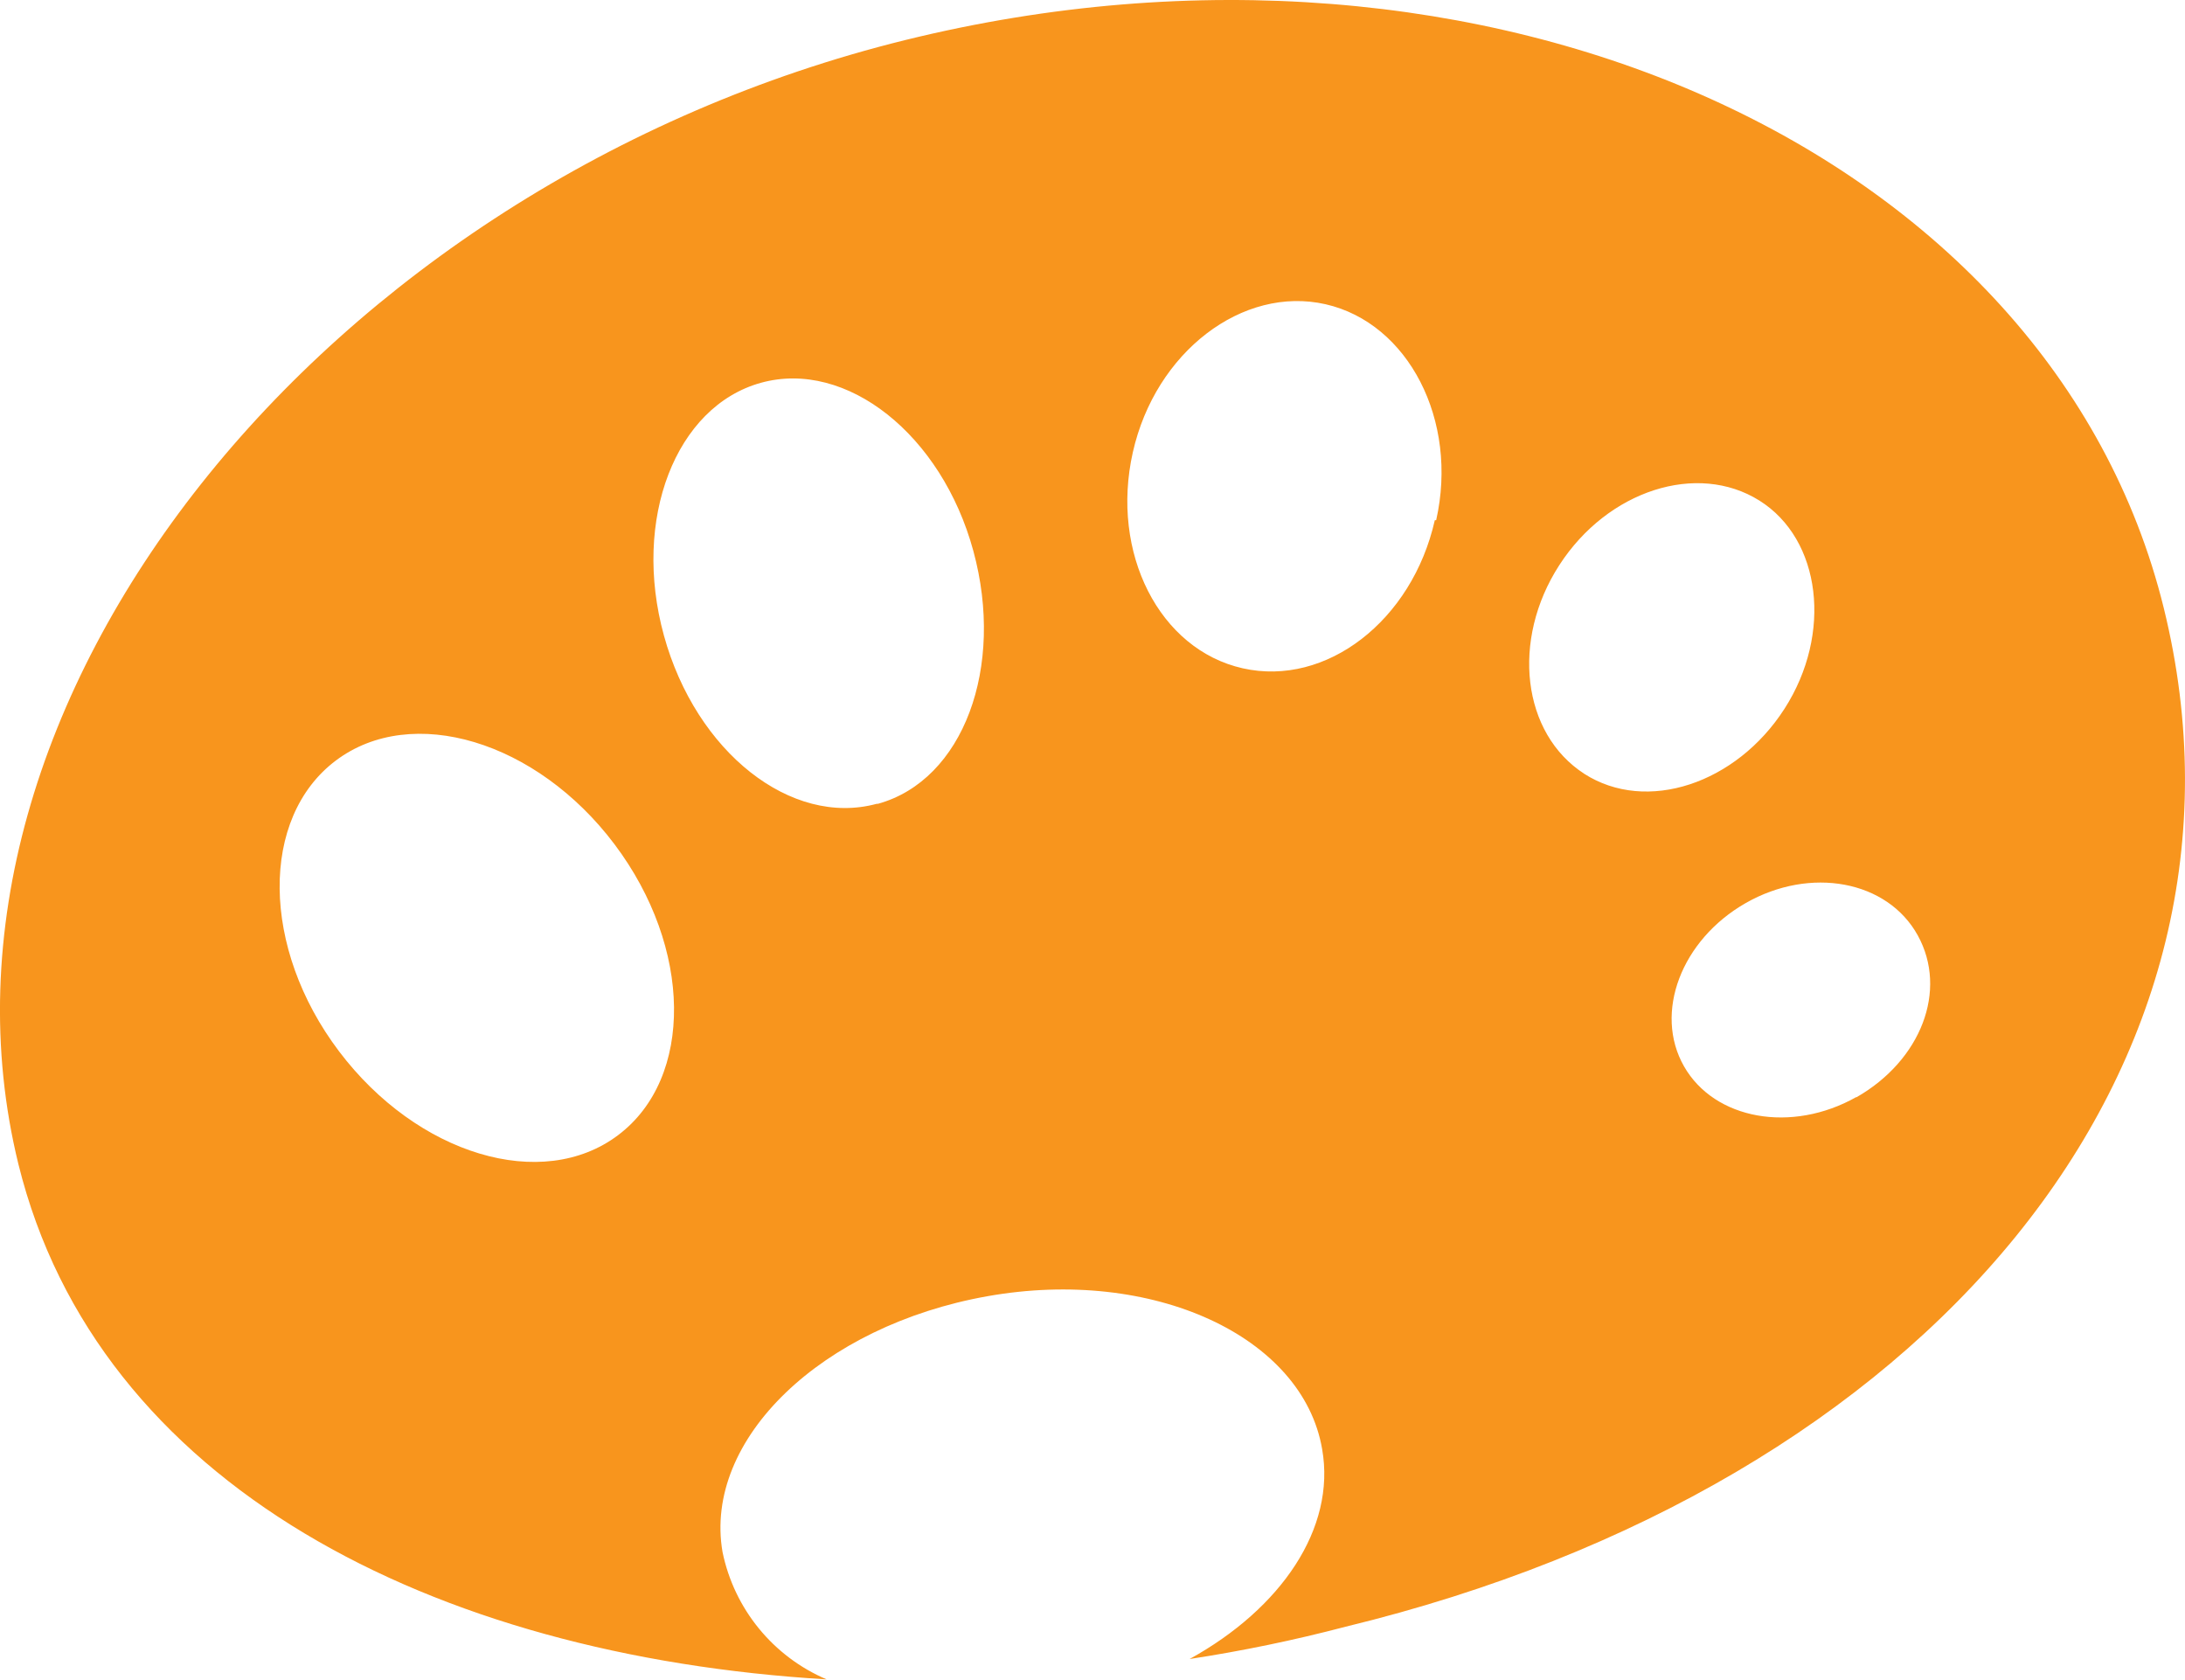
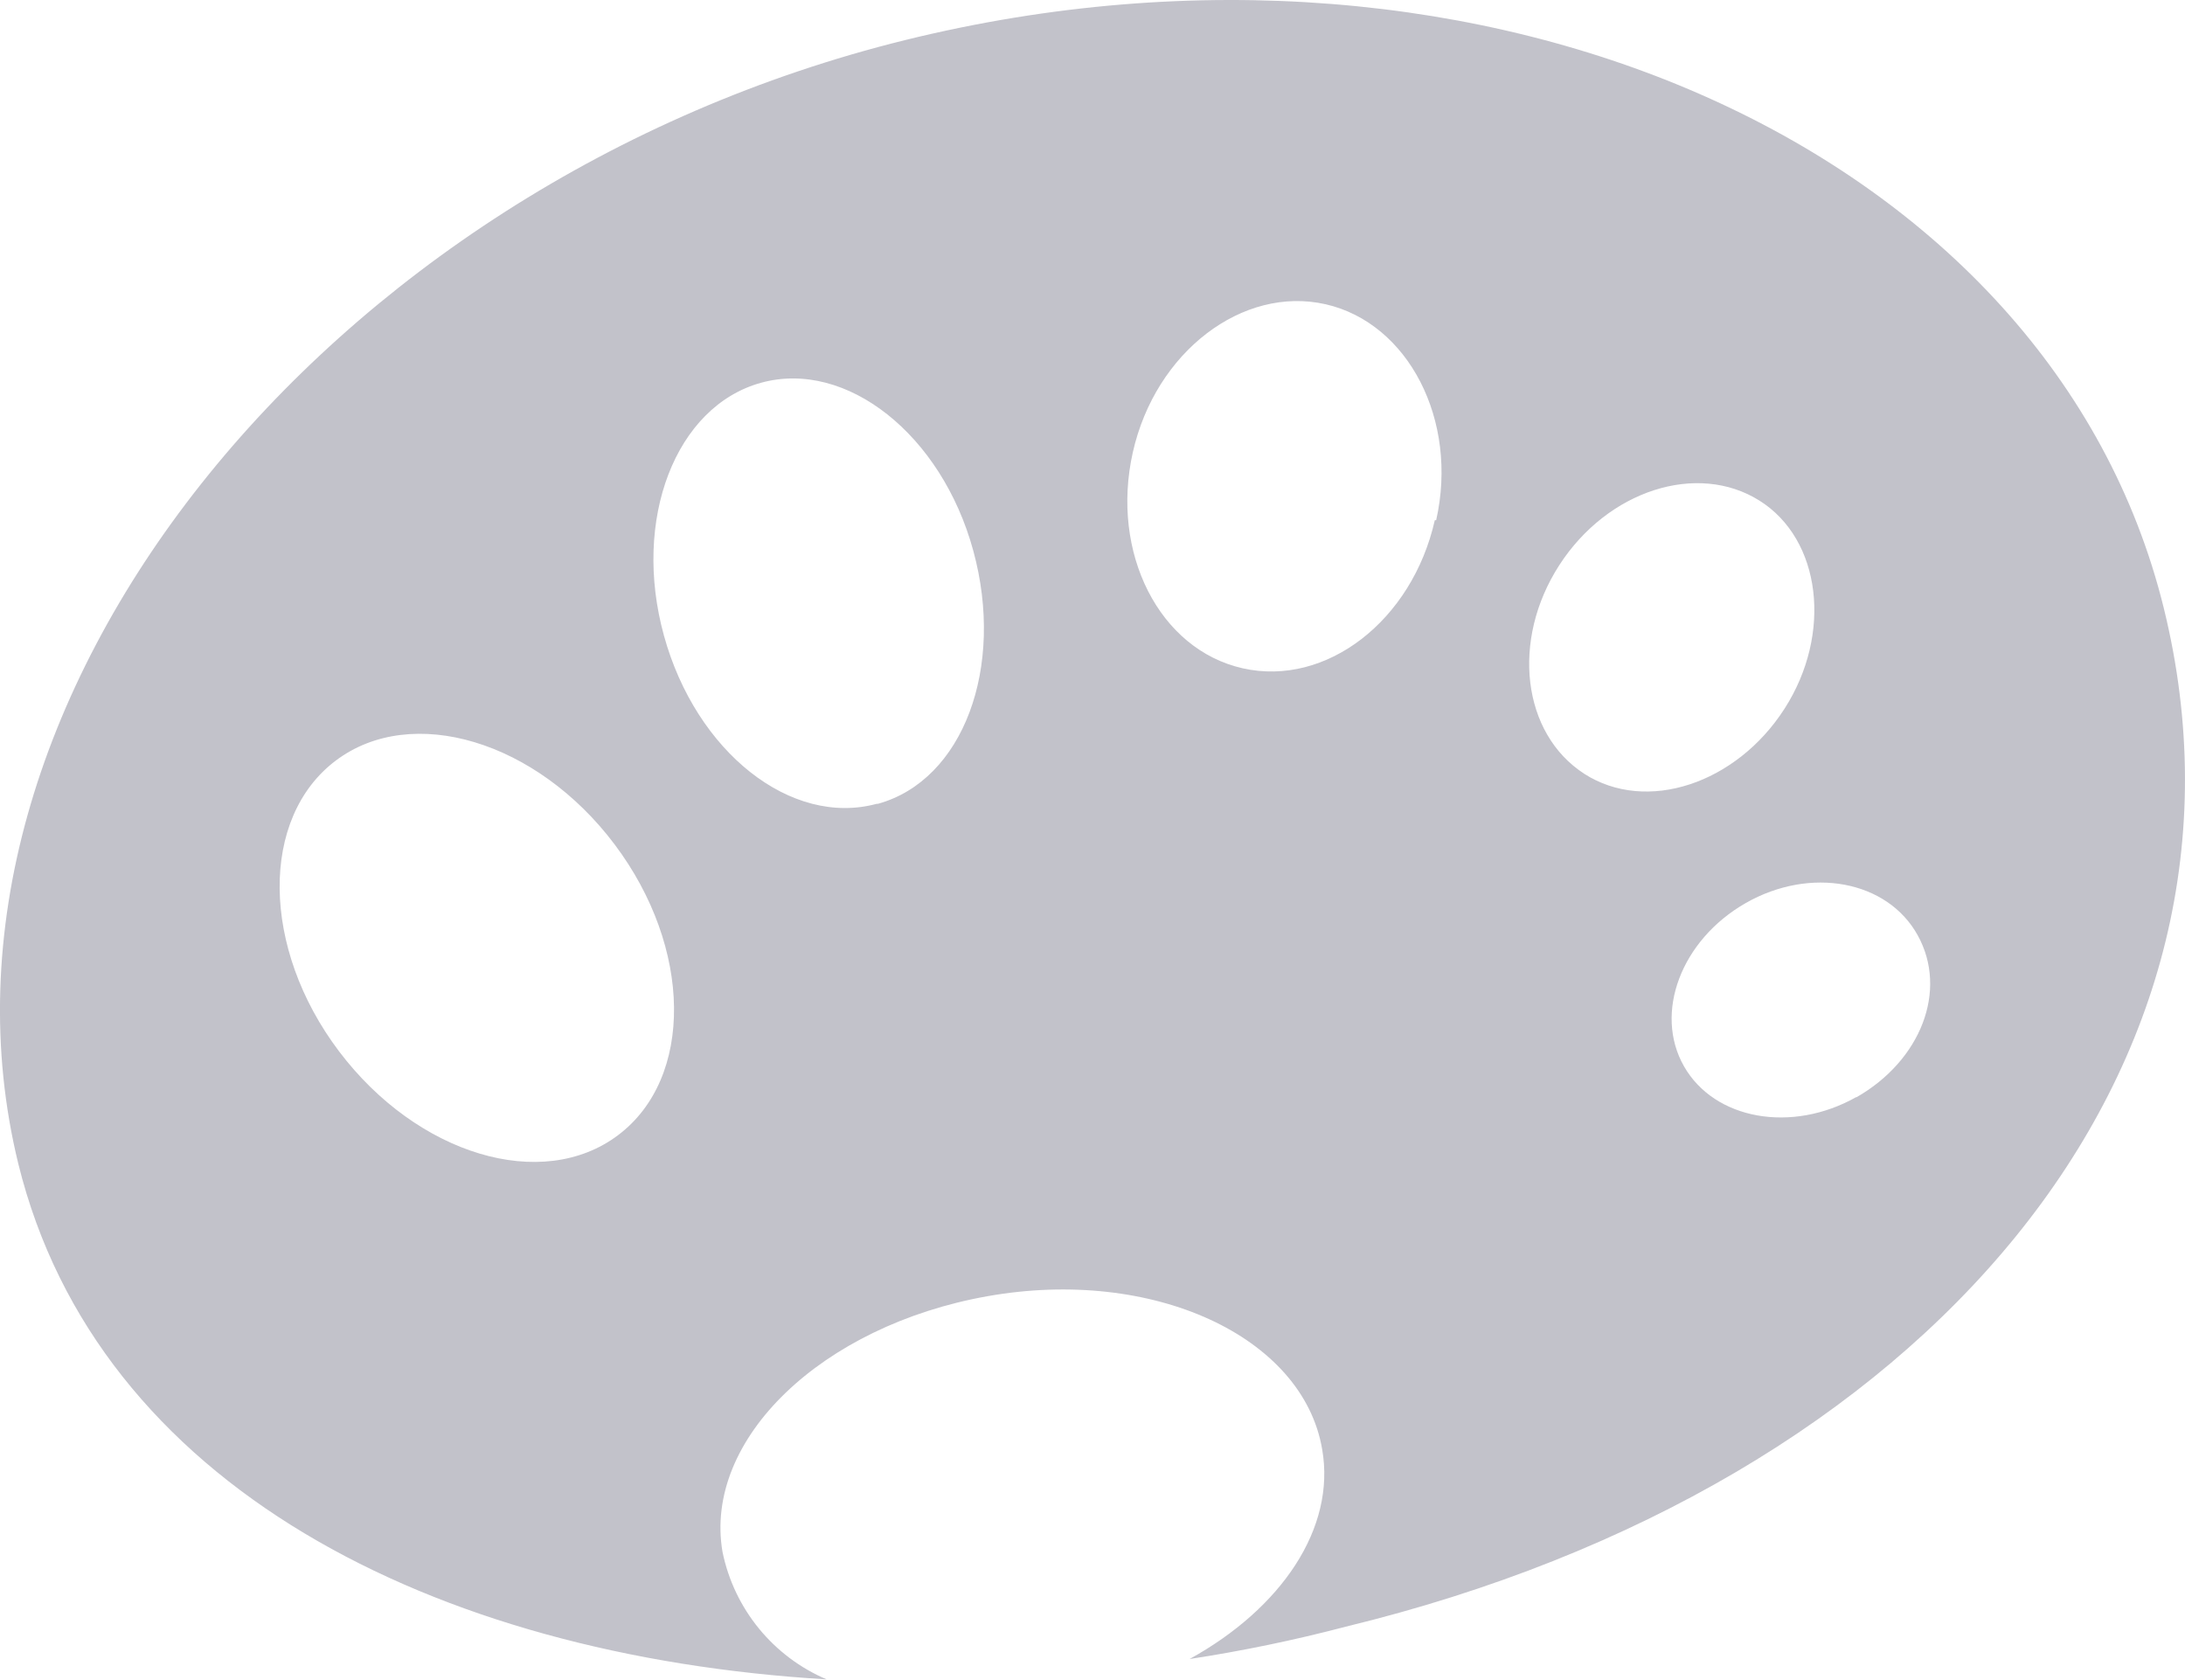
<svg xmlns="http://www.w3.org/2000/svg" id="design" width="77" height="59.176" viewBox="0 0 77 59.176">
  <g id="Calque_1" data-name="Calque 1">
-     <path id="Pfad_38" data-name="Pfad 38" d="M76.255,21.431C72.29,5.321,52.409-3.646,31.9,1.413S-3.316,24.837.649,41.016C3.441,52.329,15.233,58.345,29.133,59.177a6.244,6.244,0,0,1-3.669-4.489c-.684-3.976,3.5-7.975,9.331-9.012s11.12,1.413,11.8,5.389c.49,2.791-1.447,5.617-4.671,7.394a53.2,53.2,0,0,0,5.5-1.139C67.984,52.329,80.232,37.6,76.255,21.431ZM21.784,40c-2.677,2.017-7.075.695-9.832-2.951S9.16,28.814,11.837,26.8s7.075-.695,9.821,2.951S24.461,37.985,21.784,40ZM30.9,28.324c-3.019.82-6.369-1.823-7.5-5.925s.41-8.078,3.418-8.91,6.369,1.823,7.485,5.925-.353,8.078-3.361,8.91Zm19.665-9.992c-.8,3.543-3.828,5.879-6.768,5.218s-4.671-4.067-3.874-7.611,3.874-5.879,6.79-5.218,4.694,4.09,3.9,7.611Zm5.264,8.932c-2.188-1.413-2.586-4.705-.877-7.349S59.815,16.27,62,17.637s2.586,4.694.889,7.337S58.026,28.677,55.827,27.264ZM65.42,38.657c-2.279,1.287-5,.8-6.073-1.082s-.1-4.455,2.176-5.754,4.99-.8,6.061,1.139.114,4.409-2.165,5.708Z" transform="translate(-0.002 -0.001)" fill="#f8951d" />
+     <path id="Pfad_38" data-name="Pfad 38" d="M76.255,21.431C72.29,5.321,52.409-3.646,31.9,1.413S-3.316,24.837.649,41.016C3.441,52.329,15.233,58.345,29.133,59.177a6.244,6.244,0,0,1-3.669-4.489c-.684-3.976,3.5-7.975,9.331-9.012s11.12,1.413,11.8,5.389c.49,2.791-1.447,5.617-4.671,7.394a53.2,53.2,0,0,0,5.5-1.139C67.984,52.329,80.232,37.6,76.255,21.431ZM21.784,40c-2.677,2.017-7.075.695-9.832-2.951S9.16,28.814,11.837,26.8s7.075-.695,9.821,2.951S24.461,37.985,21.784,40ZM30.9,28.324c-3.019.82-6.369-1.823-7.5-5.925s.41-8.078,3.418-8.91,6.369,1.823,7.485,5.925-.353,8.078-3.361,8.91Zm19.665-9.992c-.8,3.543-3.828,5.879-6.768,5.218s-4.671-4.067-3.874-7.611,3.874-5.879,6.79-5.218,4.694,4.09,3.9,7.611Zm5.264,8.932c-2.188-1.413-2.586-4.705-.877-7.349S59.815,16.27,62,17.637s2.586,4.694.889,7.337S58.026,28.677,55.827,27.264ZM65.42,38.657c-2.279,1.287-5,.8-6.073-1.082s-.1-4.455,2.176-5.754,4.99-.8,6.061,1.139.114,4.409-2.165,5.708Z" transform="translate(-0.002 -0.001)" fill="#c2c2ca" />
  </g>
</svg>
